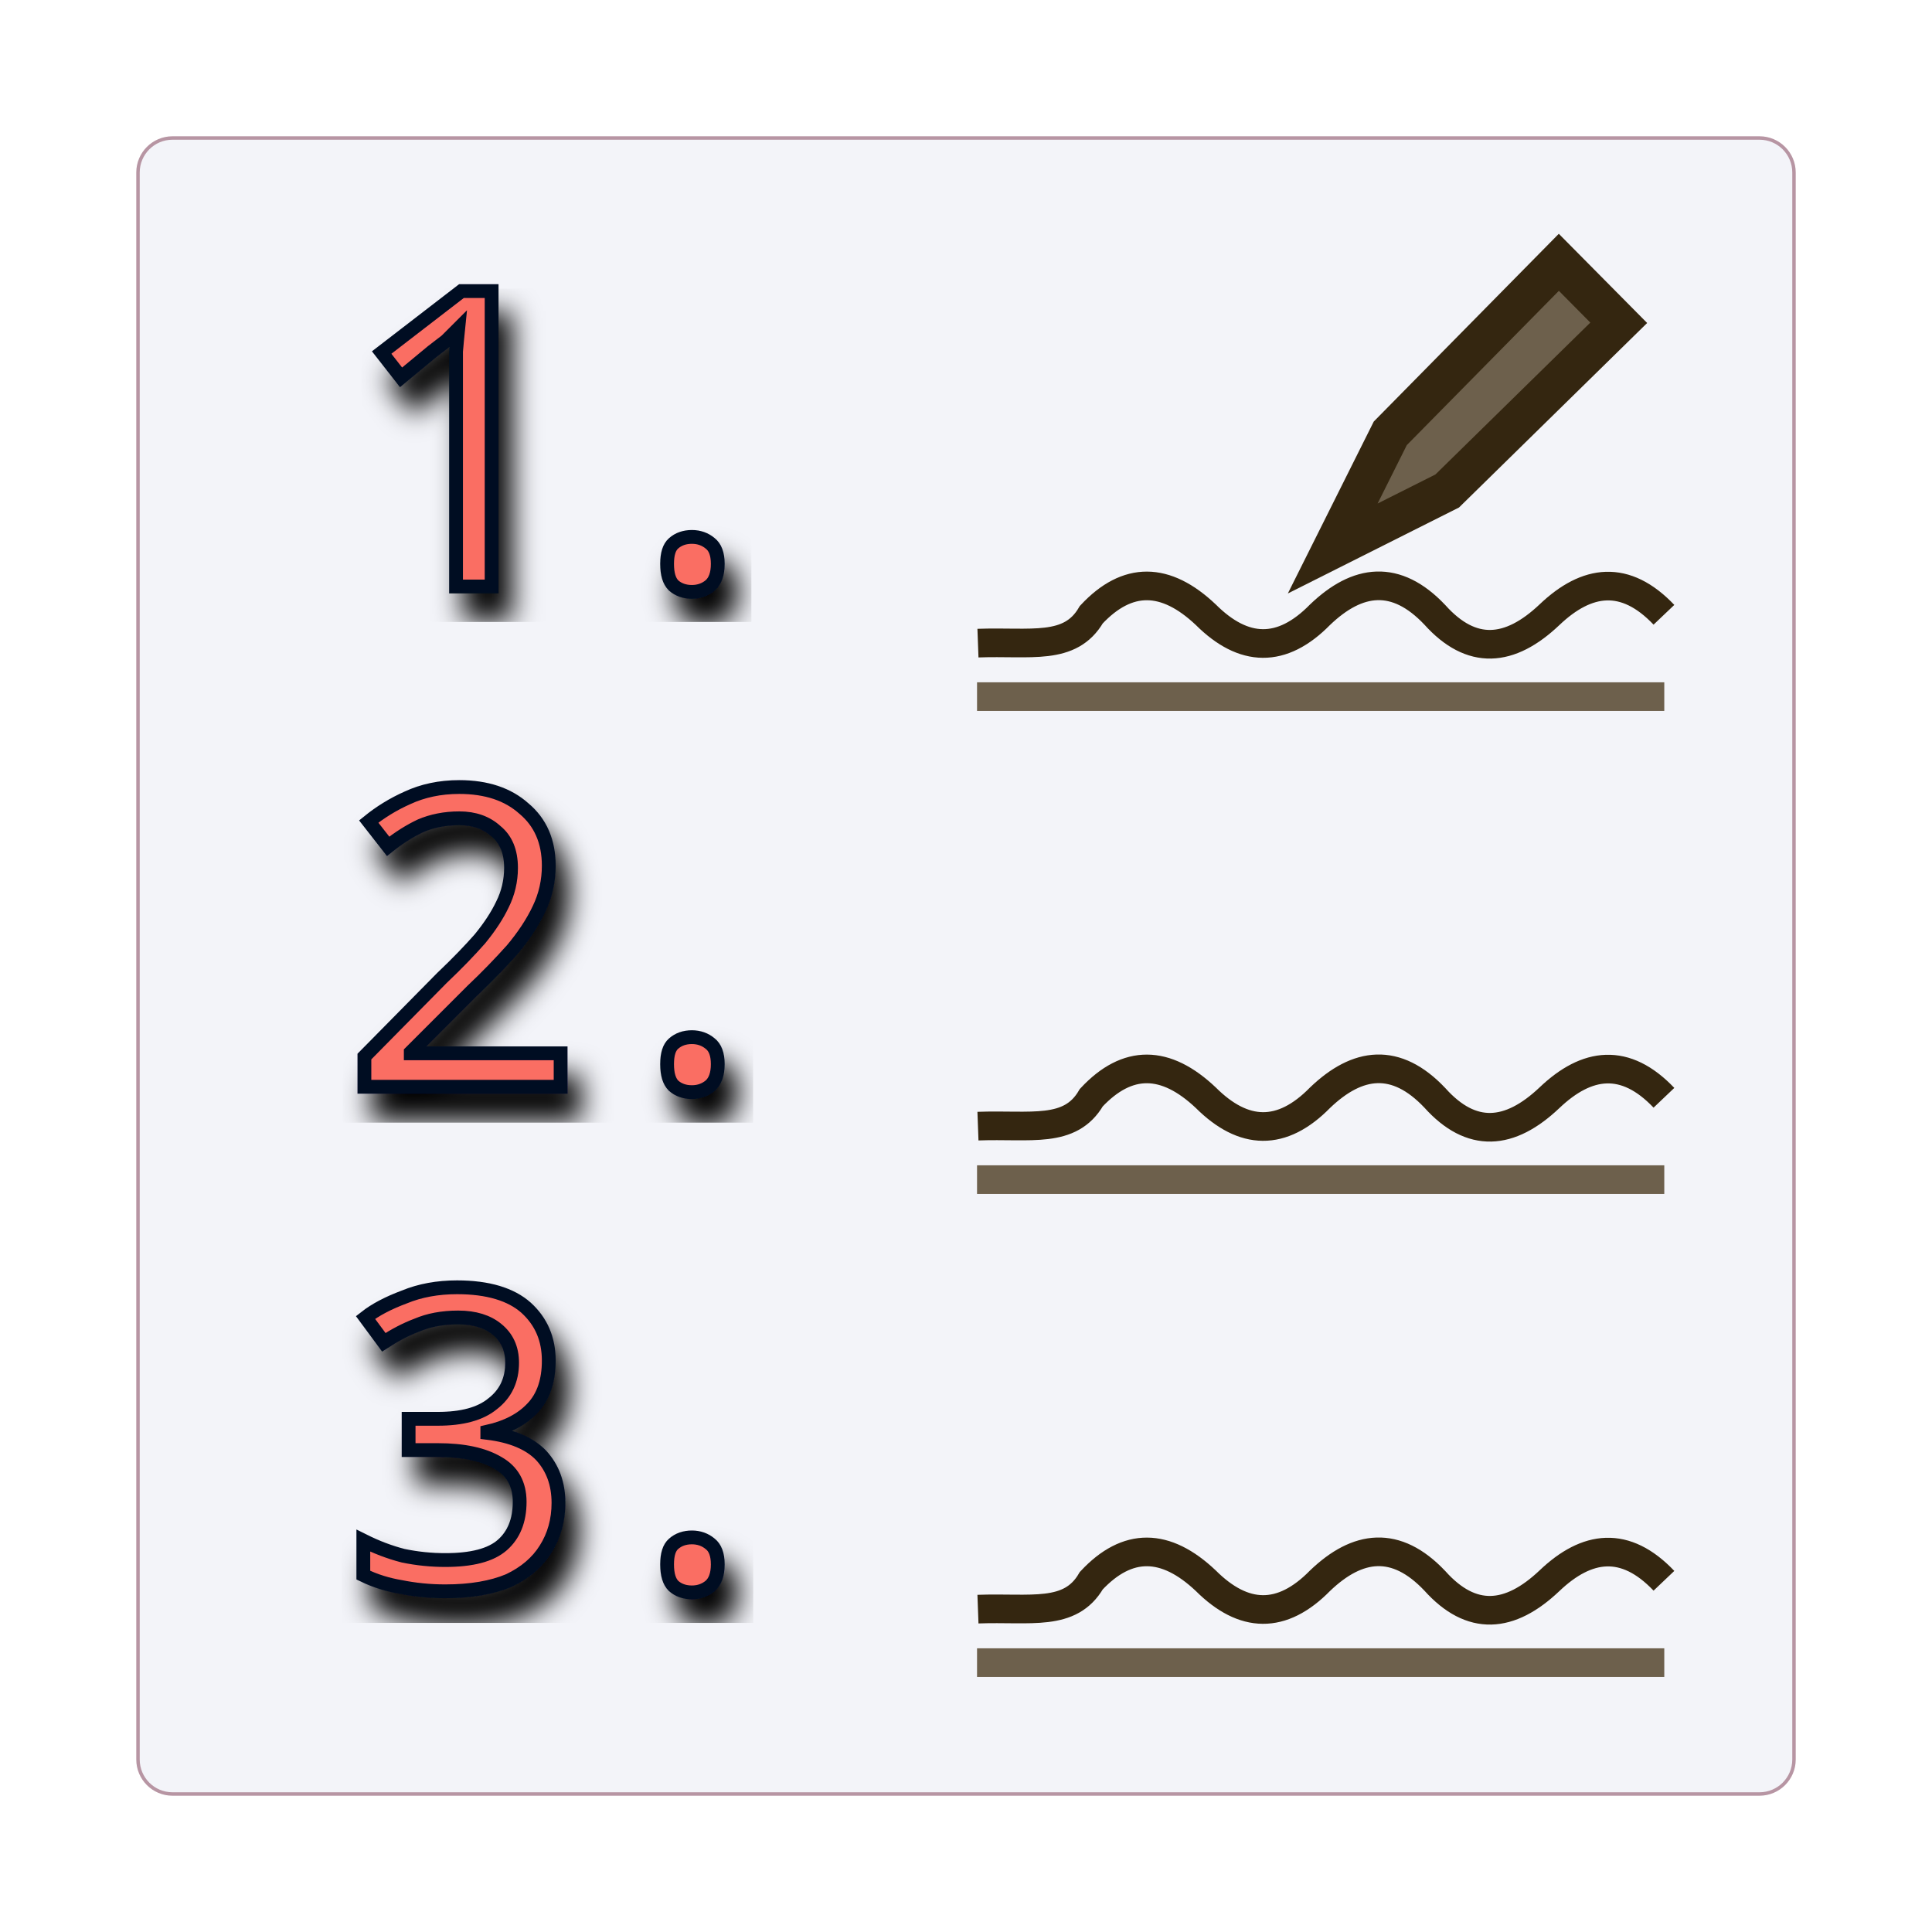
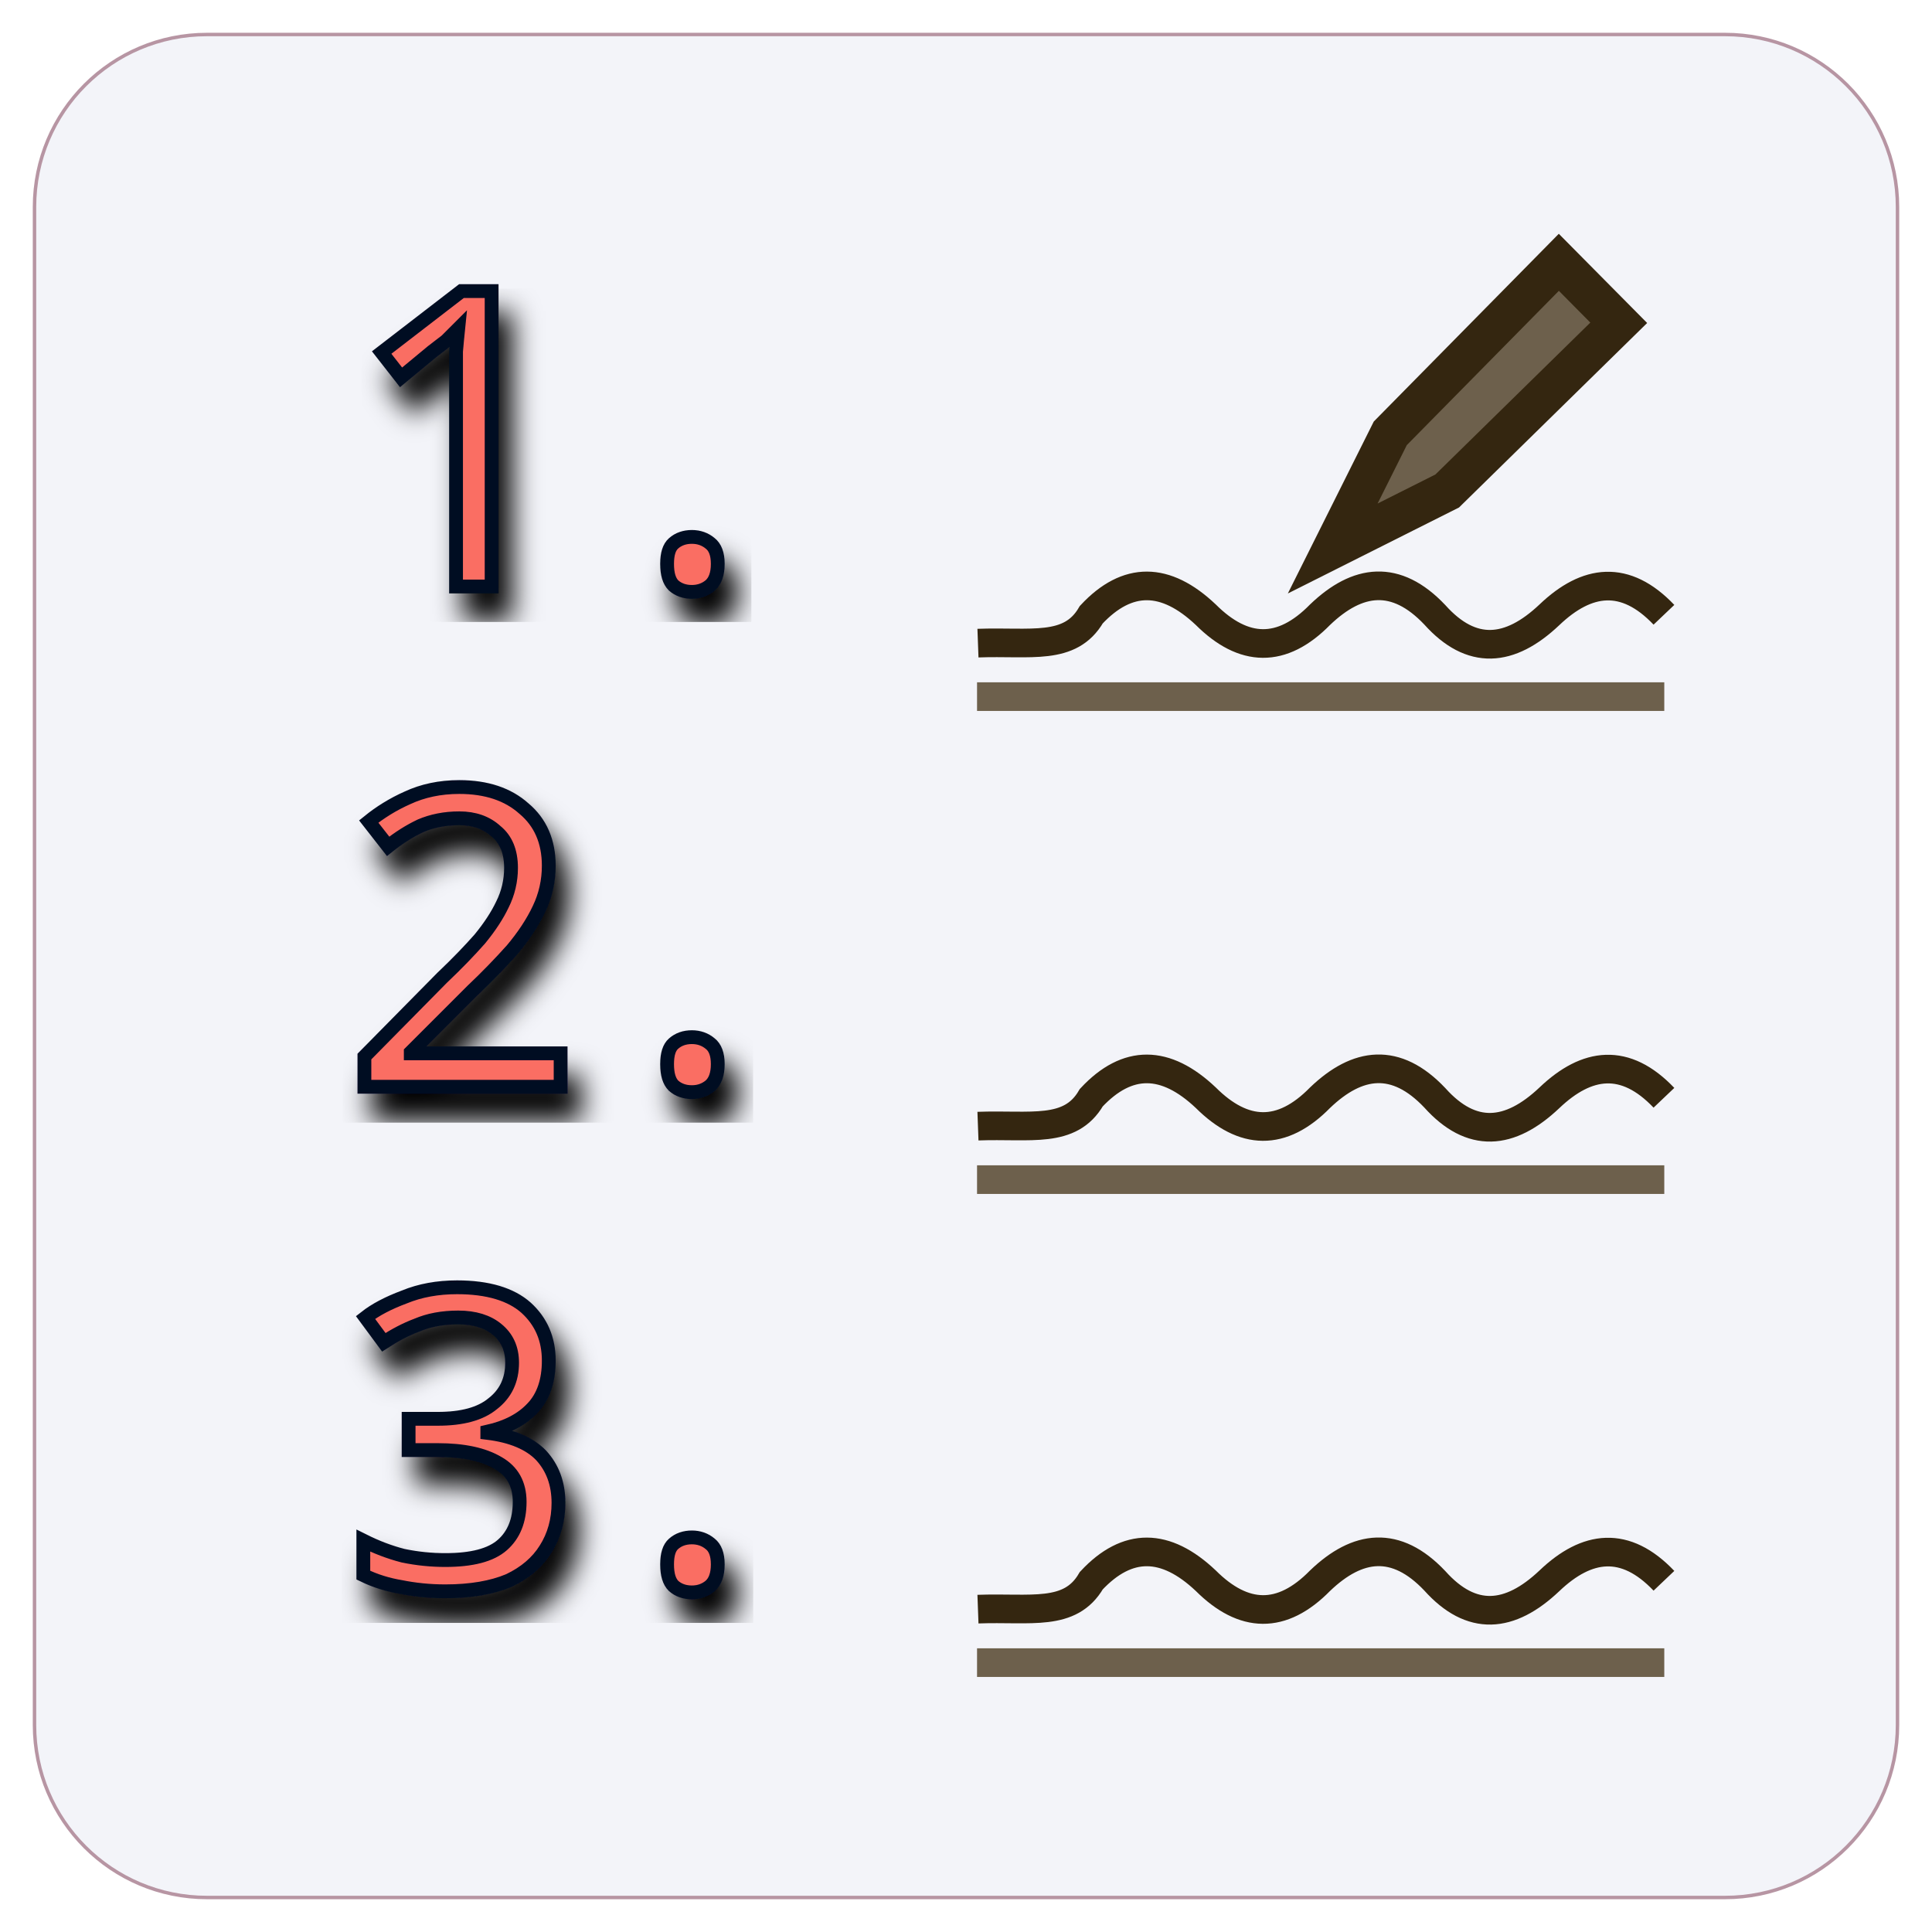
- <svg xmlns="http://www.w3.org/2000/svg" id="nummeric_28x28" viewBox="0 0 28 28" height="28" width="28">
+ <svg xmlns="http://www.w3.org/2000/svg" id="nummeric_28x28" viewBox="0 0 28 28">
  <defs>
    <filter id="shadow_1">
      <feDropShadow stdDeviation="0.2" dy="0.4" dx="0.2" />
    </filter>
    <style>
- 			*{ border: 1px solid transparent;}
+ 			*:not(rect){ 
+ 				border: 0.001rem solid transparent;
+ 				height: 1.75rem;
+ 				width: 1.75rem;
+ 			}
			.base-style{
				fill: none;
				fill-rule:evenodd;
				stroke:#000000;
				stroke-width:2px;
				stroke-linecap:butt;
				stroke-linejoin:miter;
				stroke-opacity:1; 
			}
			.style-1{
				fill:#f3f4f9;
				stroke:#b795a3;
				stroke-width:0.05px;
			}
			.style-2{
				fill:#6d604c;
				stroke:#6d604c;
				stroke-width: 0.5px;
			}
			.style-3{
				fill:#6d604c;
				stroke:#342610;
				stroke-width:0.7px;
			}
			.style-4{
				fill:none;
				stroke:#342610;
				stroke-width:0.5px;
			}
			.text-style{
				letter-spacing: 0.8px;
				font-size: 6px;
				font-family:Tahoma;
				fill:#fa6e64;
				stroke: #020824;
				stroke-width:0.2px;
				filter:url(#shadow_1);
			}
		</style>
  </defs>
  <g>
    <path d="M0 0h28v28H0z" stroke="none" fill="none" />
-     <rect class="base-style style-1" x="2" y="2" width="24" height="24" rx="0.5" />
+     <rect class="base-style style-1" x=".5" y=".5" width="27" height="27" rx="2.5" />
    <g transform="translate(11.0,-7.0) scale(0.83)">
      <path class="base-style style-3" d="m 10.018,18.011 1.005,-2.011 2.943,-2.986 1.046,1.056 -2.995,2.937 z" />
    </g>
    <g transform="translate(12.5,-7.5) scale(0.83)">
      <path class="base-style style-4" d="m 2.016,20.266 c 0.921,-0.034 1.61,0.139 1.979,-0.497 0.631,-0.675 1.297,-0.664 1.999,3.85e-4 0.662,0.66 1.327,0.681 1.995,3.85e-4 0.657,-0.63 1.326,-0.714 2.003,3.86e-4 0.641,0.716 1.309,0.658 2.003,3.86e-4 0.656,-0.625 1.324,-0.709 1.999,3.86e-4 0.628,0.657 1.296,0.645 2.003" />
      <line class="base-style style-2" x1="2" y1="21.2" x2="14" y2="21.2" />
    </g>
    <g transform="translate(12.5,-0.5) scale(0.83)">
      <path class="base-style style-4" d="m 2.016,20.266 c 0.921,-0.034 1.61,0.139 1.979,-0.497 0.631,-0.675 1.297,-0.664 1.999,3.85e-4 0.662,0.66 1.327,0.681 1.995,3.85e-4 0.657,-0.63 1.326,-0.714 2.003,3.86e-4 0.641,0.716 1.309,0.658 2.003,3.86e-4 0.656,-0.625 1.324,-0.709 1.999,3.86e-4 0.628,0.657 1.296,0.645 2.003" />
      <line class="base-style style-2" x1="2" y1="21.2" x2="14" y2="21.2" />
    </g>
    <g transform="translate(12.5,6.5) scale(0.83)">
      <path class="base-style style-4" d="m 2.016,20.266 c 0.921,-0.034 1.61,0.139 1.979,-0.497 0.631,-0.675 1.297,-0.664 1.999,3.85e-4 0.662,0.66 1.327,0.681 1.995,3.85e-4 0.657,-0.63 1.326,-0.714 2.003,3.86e-4 0.641,0.716 1.309,0.658 2.003,3.86e-4 0.656,-0.625 1.324,-0.709 1.999,3.86e-4 0.628,0.657 1.296,0.645 2.003" />
      <line class="base-style style-2" x1="2" y1="21.2" x2="14" y2="21.2" />
    </g>
    <text class="text-style" x="5.0" y="8.5">1.</text>
    <text class="text-style" x="5.0" y="15.75">2.</text>
    <text class="text-style" x="5.0" y="23.0">3.</text>
  </g>
</svg>
